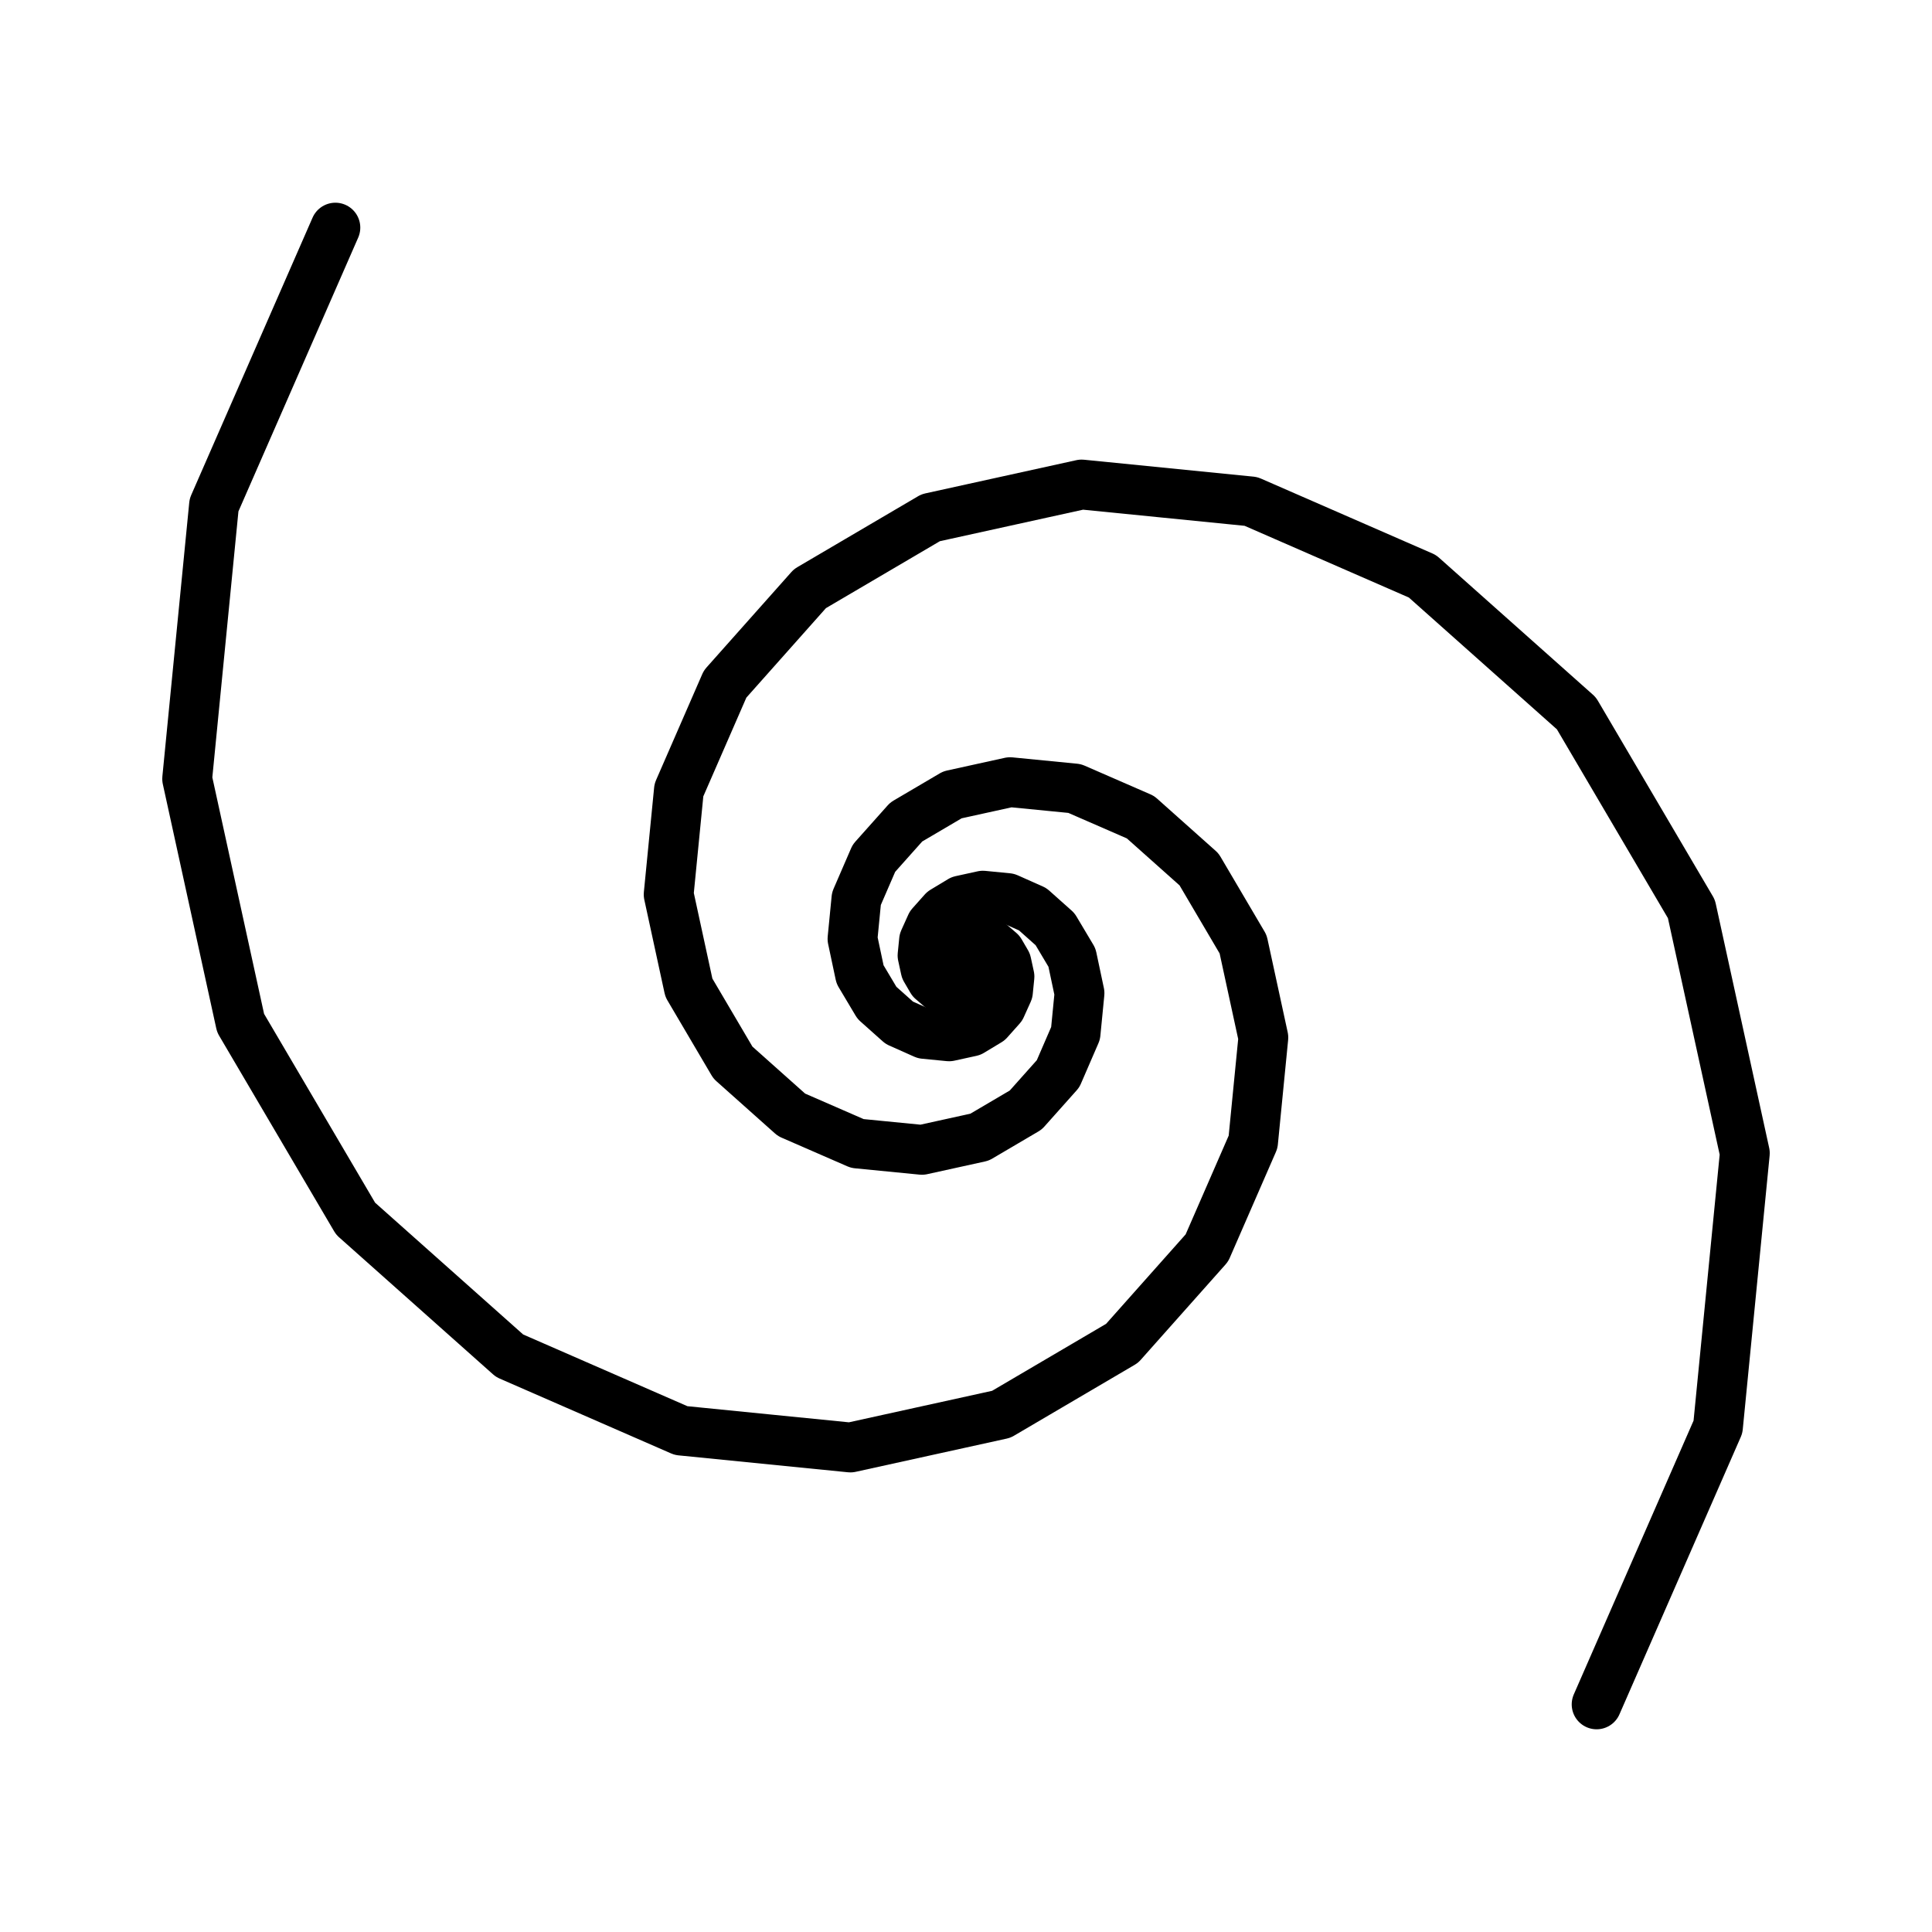
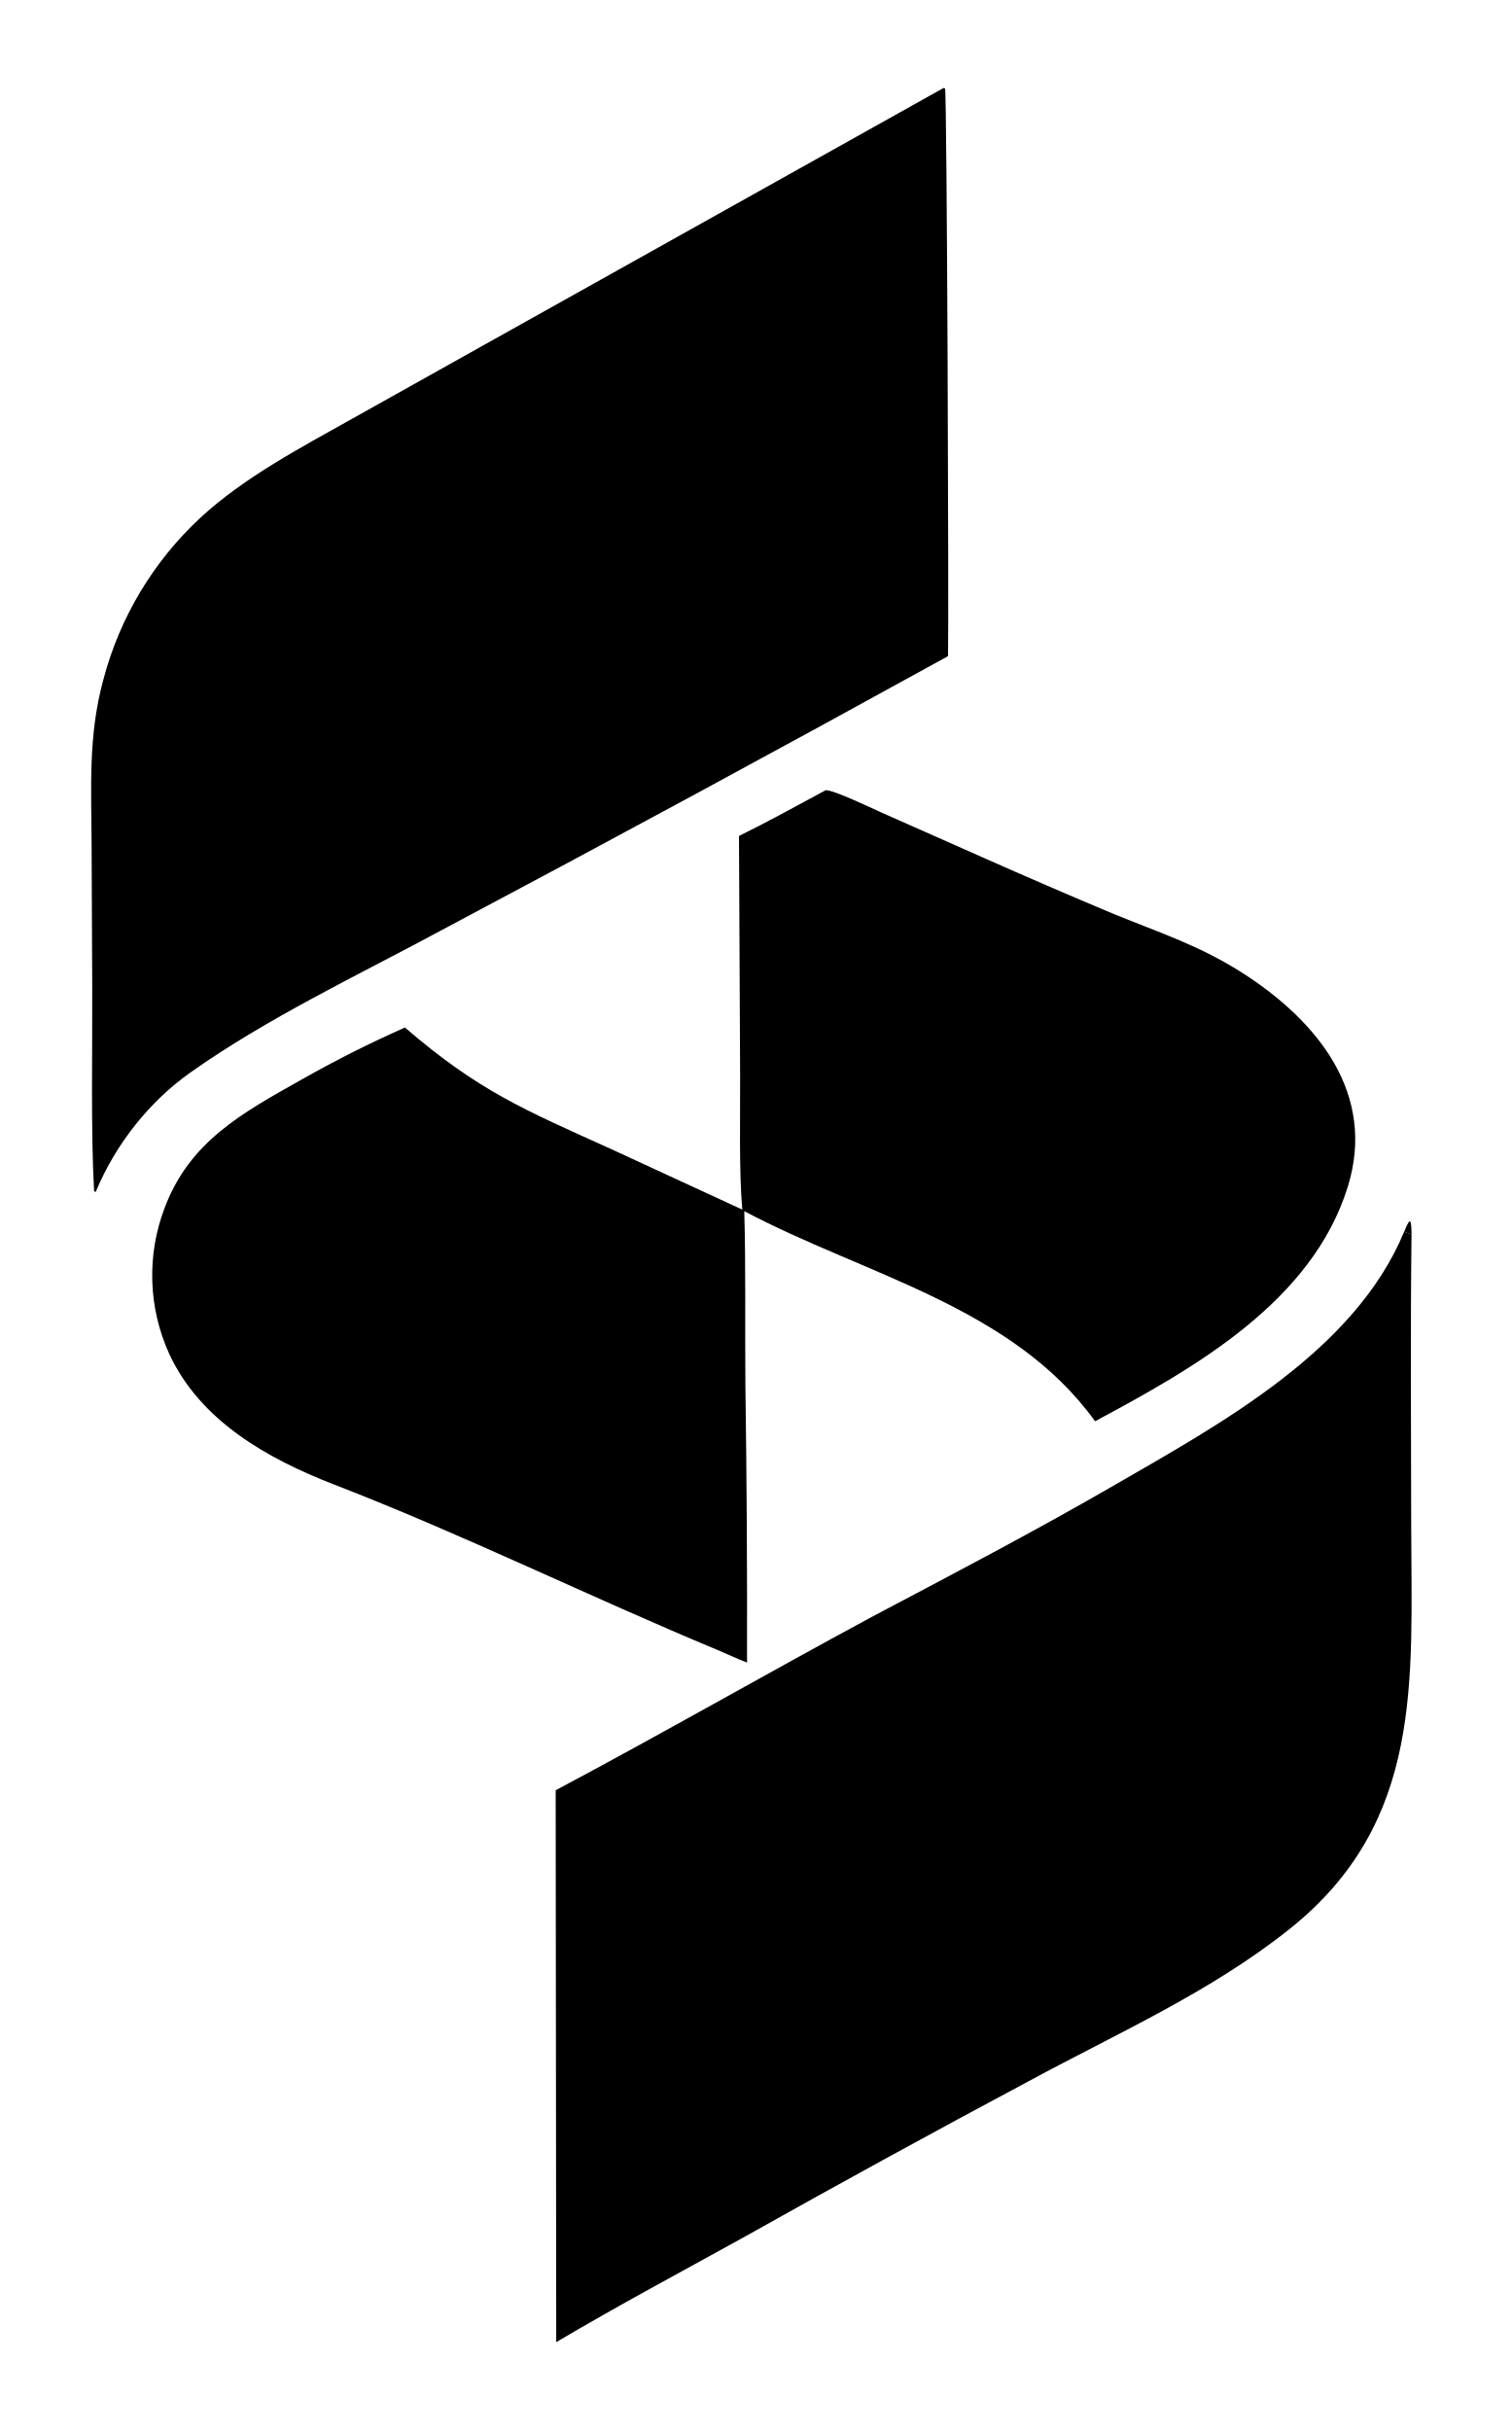
- <svg xmlns="http://www.w3.org/2000/svg" viewBox="0 0 64 64" fill="none">
-   <g stroke="#000000" stroke-width="1.65" stroke-linecap="round" stroke-linejoin="round">
-     <path d="M32.20,32.12L32.17,32.20L32.11,32.27L32.02,32.32L31.92,32.34L31.80,32.33L31.68,32.27L31.57,32.18L31.49,32.04L31.45,31.87L31.47,31.67L31.56,31.48L31.71,31.30L31.94,31.17L32.21,31.11L32.53,31.14L32.84,31.28L33.13,31.53L33.34,31.89L33.44,32.35L33.39,32.85L33.16,33.36L32.75,33.82L32.17,34.17L31.44,34.33L30.62,34.25L29.79,33.88L29.05,33.22L28.49,32.28L28.24,31.10L28.37,29.77L28.95,28.43L30.02,27.23L31.55,26.33L33.46,25.91L35.60,26.12L37.78,27.07L39.72,28.80L41.18,31.28L41.85,34.37L41.51,37.83L39.98,41.34L37.17,44.50L33.17,46.85L28.17,47.95L22.56,47.39L16.88,44.91L11.78,40.37L7.97,33.89L6.20,25.80L7.09,16.73L11.11,7.54" />
-     <path d="M31.80,31.88L31.83,31.80L31.89,31.73L31.98,31.68L32.08,31.66L32.20,31.67L32.32,31.73L32.43,31.82L32.51,31.96L32.55,32.13L32.53,32.33L32.44,32.52L32.29,32.70L32.06,32.83L31.79,32.89L31.47,32.86L31.16,32.72L30.87,32.47L30.66,32.11L30.56,31.65L30.61,31.15L30.84,30.64L31.25,30.18L31.83,29.83L32.56,29.67L33.38,29.75L34.21,30.12L34.95,30.78L35.51,31.72L35.76,32.90L35.63,34.23L35.05,35.57L33.98,36.77L32.45,37.67L30.54,38.09L28.40,37.88L26.22,36.93L24.28,35.20L22.82,32.72L22.15,29.63L22.49,26.17L24.02,22.66L26.83,19.50L30.83,17.15L35.83,16.05L41.44,16.61L47.12,19.09L52.22,23.63L56.03,30.11L57.80,38.20L56.91,47.27L52.89,56.46" />
-   </g>
+ <svg xmlns="http://www.w3.org/2000/svg" viewBox="337 154 352 566">
+   <path fill="currentColor" d="M529.259 337.978C531.149 337.917 539.823 342.101 542.227 343.176L565.834 353.636C575.81 358.069 585.831 362.398 595.896 366.624C607.103 371.227 616.429 374.136 626.727 380.807C643.878 391.918 657.468 408.737 650.84 430.226C642.57 457.039 615.21 472.463 591.975 484.903C572.681 458.156 538.448 450.902 510.297 435.992C510.673 449.177 510.44 463.253 510.554 476.526C510.864 498.047 510.993 519.571 510.939 541.095C508.763 540.243 506.305 539.118 504.125 538.182C474.206 525.739 444.975 511.316 414.678 499.592C399.233 493.615 383.552 484.757 376.377 469.154C371.522 458.458 371.139 446.265 375.312 435.285C381.114 419.787 393.357 413.164 407.017 405.462C415.476 400.692 422.463 397.173 431.284 393.232C448.417 407.993 458.979 412.347 479.189 421.484L509.836 435.63C509.045 426.941 509.377 413.395 509.328 404.435L509.065 348.632C515.793 345.335 522.634 341.539 529.259 337.978Z" />
+   <path fill="currentColor" d="M556.692 174.487L557.044 174.592C557.51 175.745 557.932 298.469 557.739 306.768C518.556 328.362 479.207 349.653 439.694 370.638C420.47 380.993 399.084 391.105 381.252 403.764C371.714 410.534 363.903 420.45 359.371 431.308L359.257 431.547L358.909 431.314C358.121 417.082 358.542 398.38 358.472 383.805L358.33 350.887C358.28 337.345 357.475 325.345 361.09 312.138C364.9 297.735 372.717 284.708 383.633 274.569C393.724 265.211 407.036 258.21 419.074 251.452L449.278 234.549L556.692 174.487Z" />
+   <path fill="currentColor" d="M663.932 440.8L665.658 441.395C665.388 463.86 665.553 486.811 665.581 509.123C665.626 545.117 668.613 578.143 637.226 603.154C618.862 617.788 597.54 627.201 576.807 638.402C554.404 650.358 532.131 662.556 509.991 674.992C495.152 683.2 481.231 690.608 466.512 699.311L466.382 570.818C491.036 557.713 515.265 543.791 539.805 530.554C558.871 520.474 578.016 510.469 596.685 499.664C621.384 485.369 652.41 468.546 663.932 440.8Z" />
+   <path fill="currentColor" d="M663.932 440.8C664.182 440.234 664.754 438.67 665.225 438.324C665.689 438.322 665.642 441.063 665.658 441.395L663.932 440.8Z" />
</svg>
